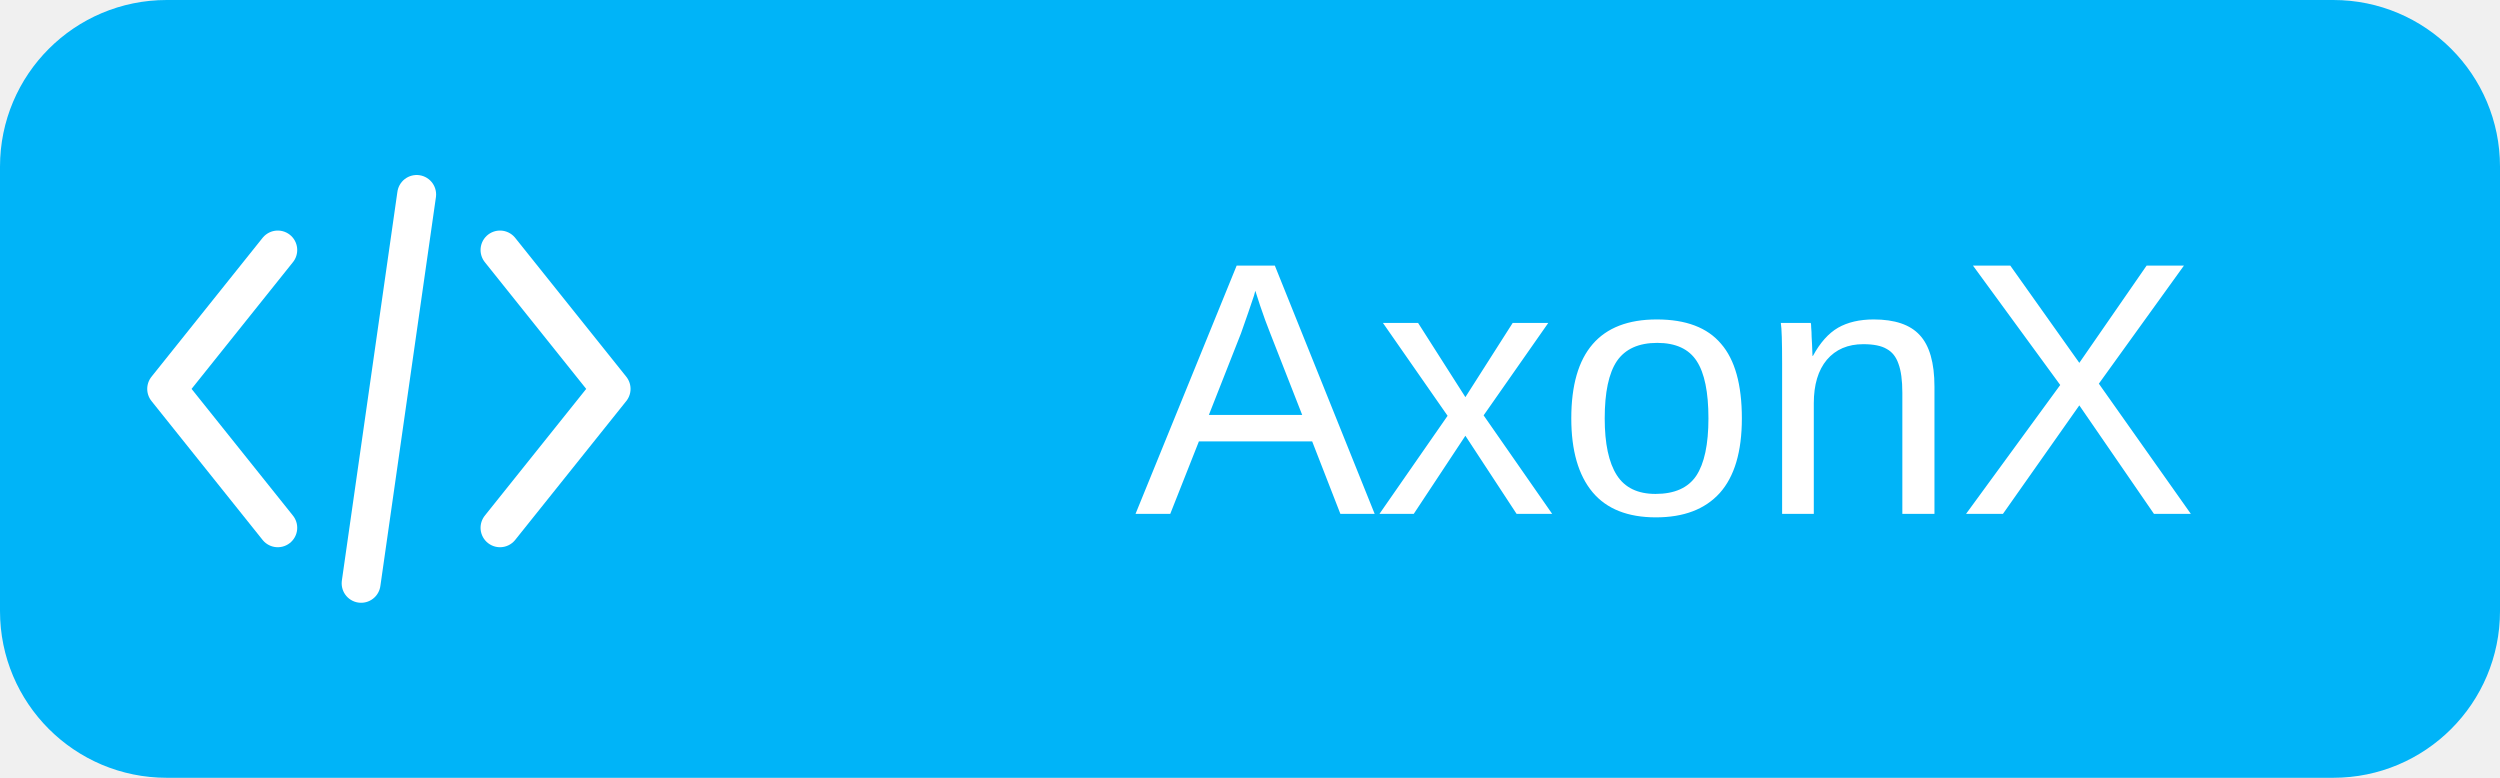
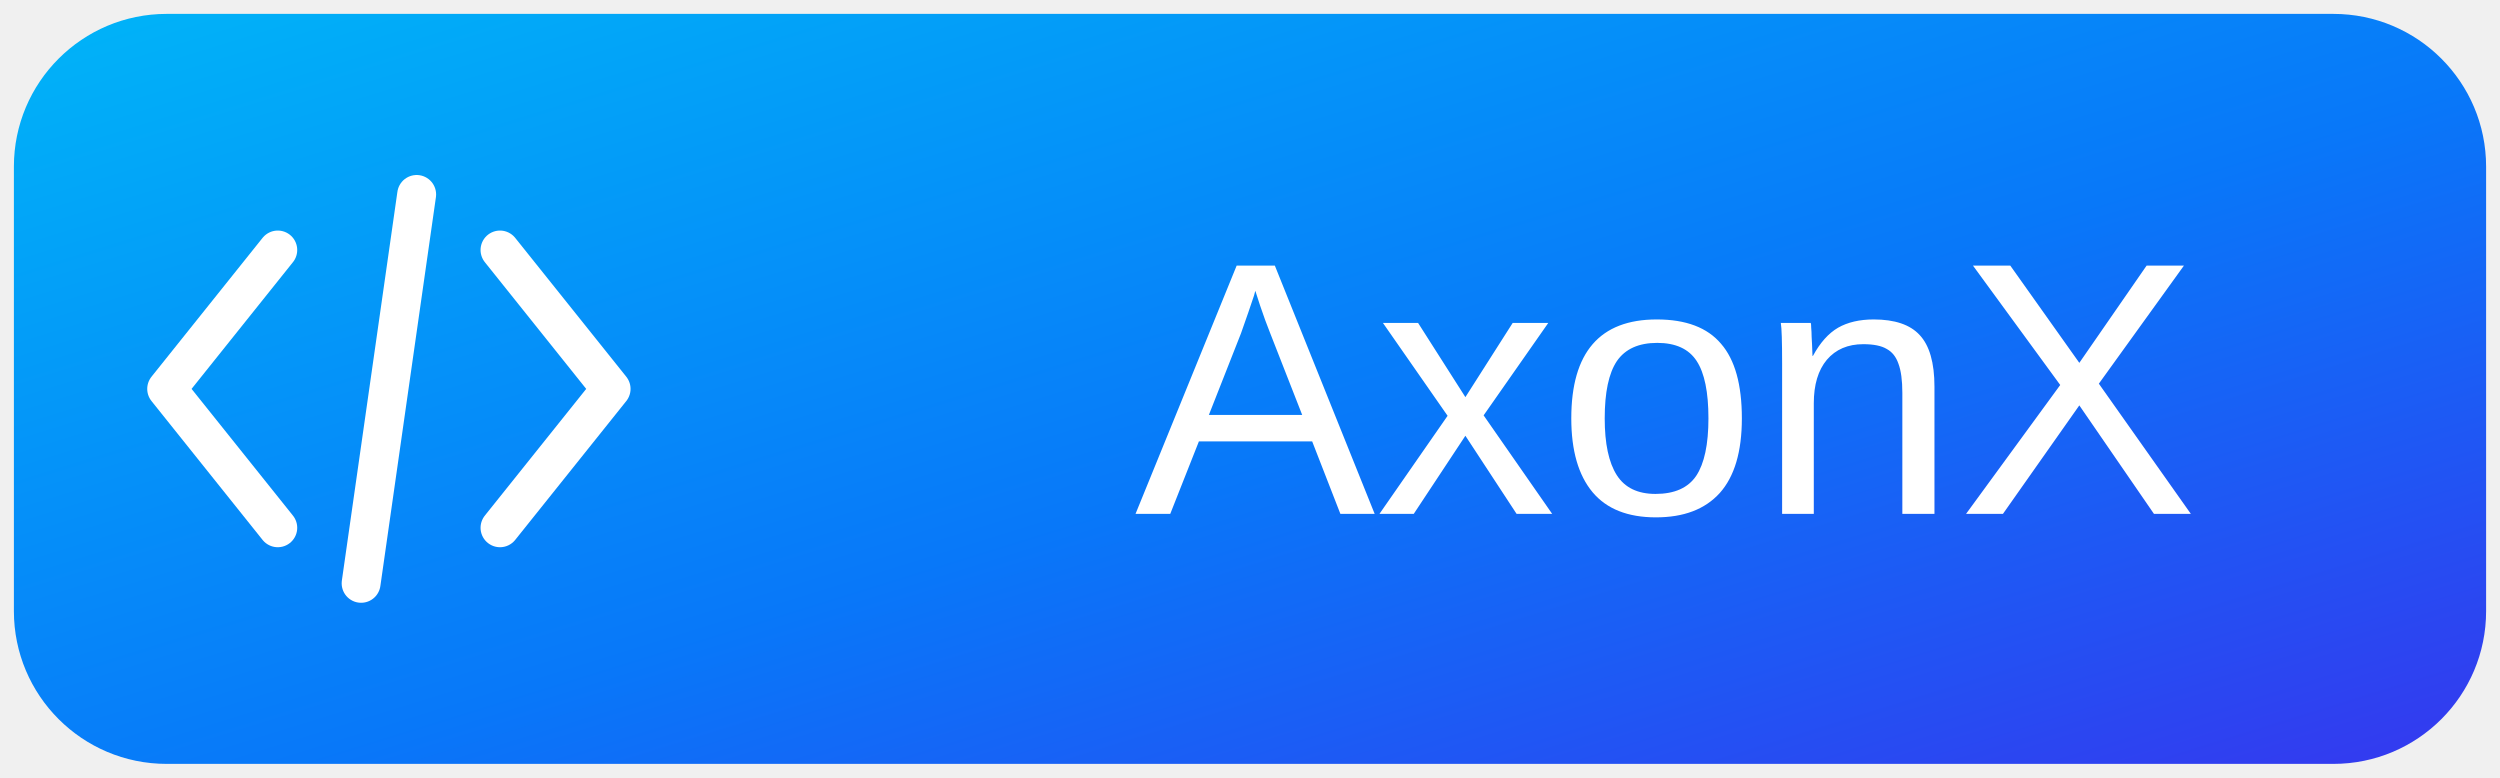
<svg xmlns="http://www.w3.org/2000/svg" width="90" height="28" role="img" aria-label="AxonX">
-   <rect x="0.5" y="0.5" width="89" height="27" rx="5.5" fill="#00b4f8" stroke="#00b4f8" />
+   <defs>
+     <linearGradient id="brand" x1="0" y1="0" x2="1" y2="1">
+       <stop offset="0" stop-color="#00b4f8" />
+       <stop offset="0.55" stop-color="#0878f9" />
+       <stop offset="1" stop-color="#3538ef" />
+     </linearGradient>
+   </defs>
+   <rect x="0.5" y="0.5" width="89" height="27" rx="5.5" fill="url(#brand)" />
  <g fill="none" stroke="#ffffff" stroke-width="1.4" stroke-linecap="round" stroke-linejoin="round">
    <path d="m10 9-4 5 4 5m8-10 4 5-4 5m-3-12-2 14" />
  </g>
  <text x="60.0" y="18.5" text-anchor="middle" font-family="Arial,Helvetica,Noto Sans,sans-serif" font-size="13" fill="#ffffff">AxonX</text>
</svg>
